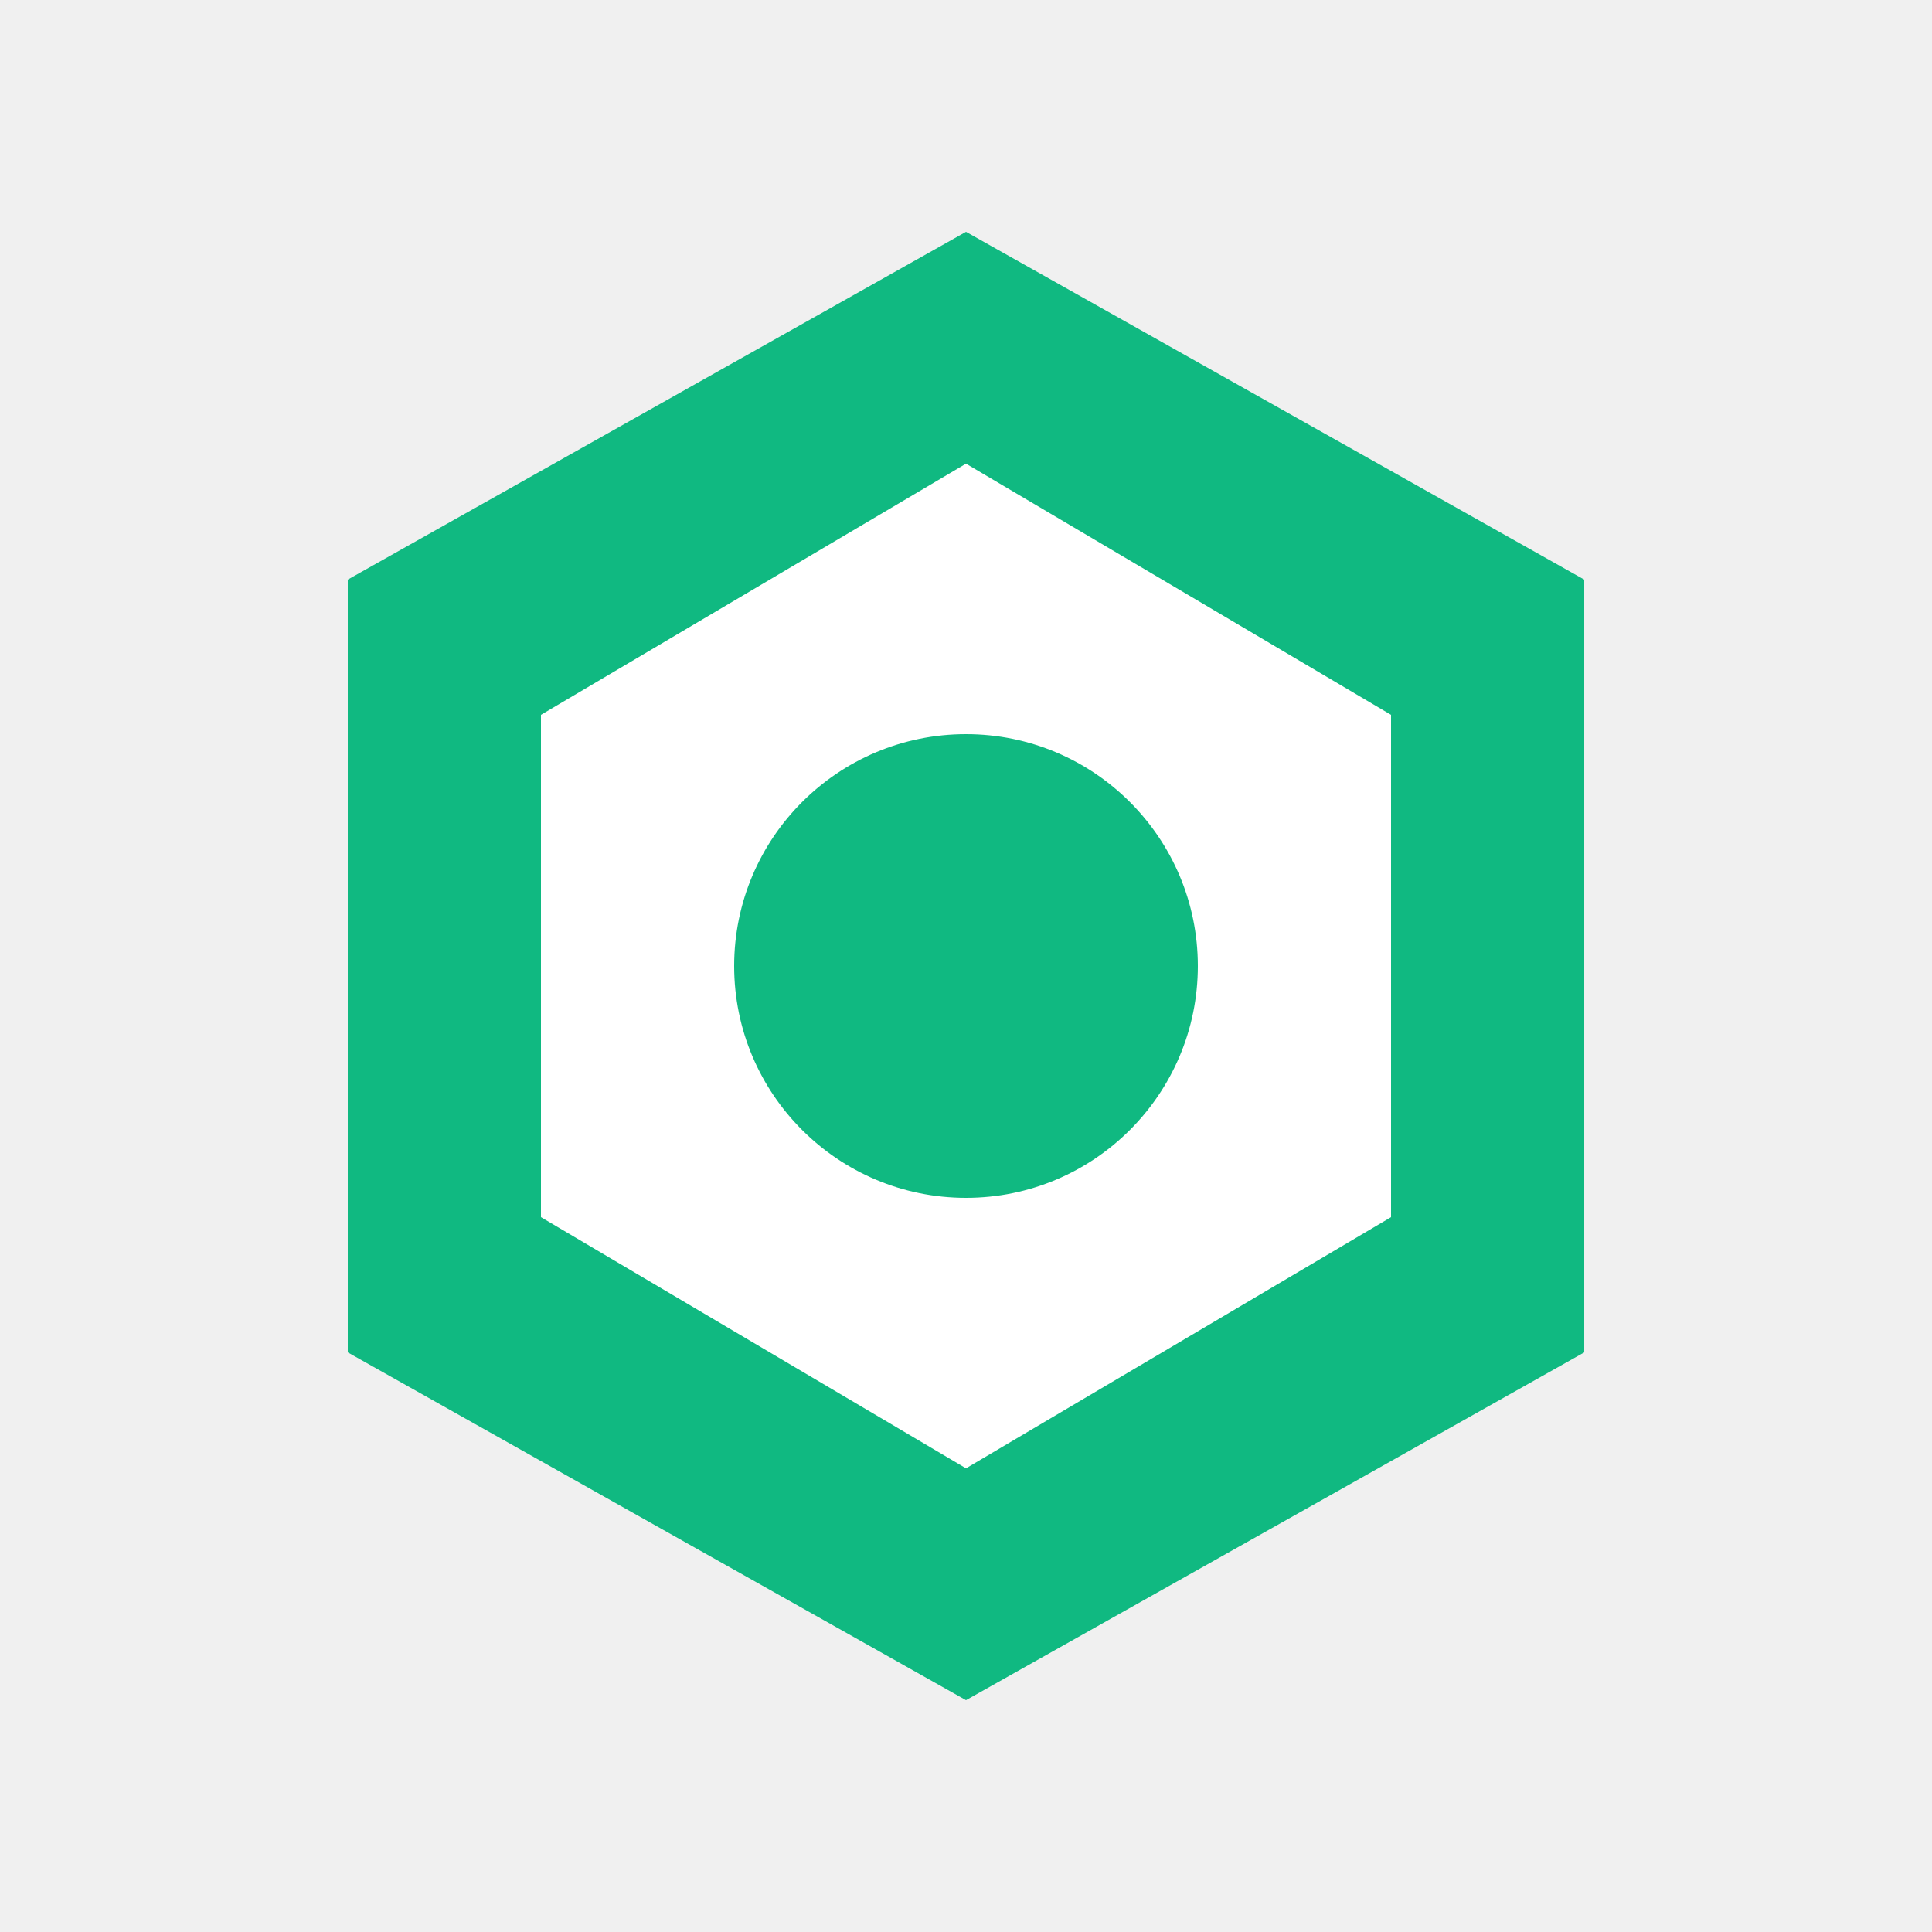
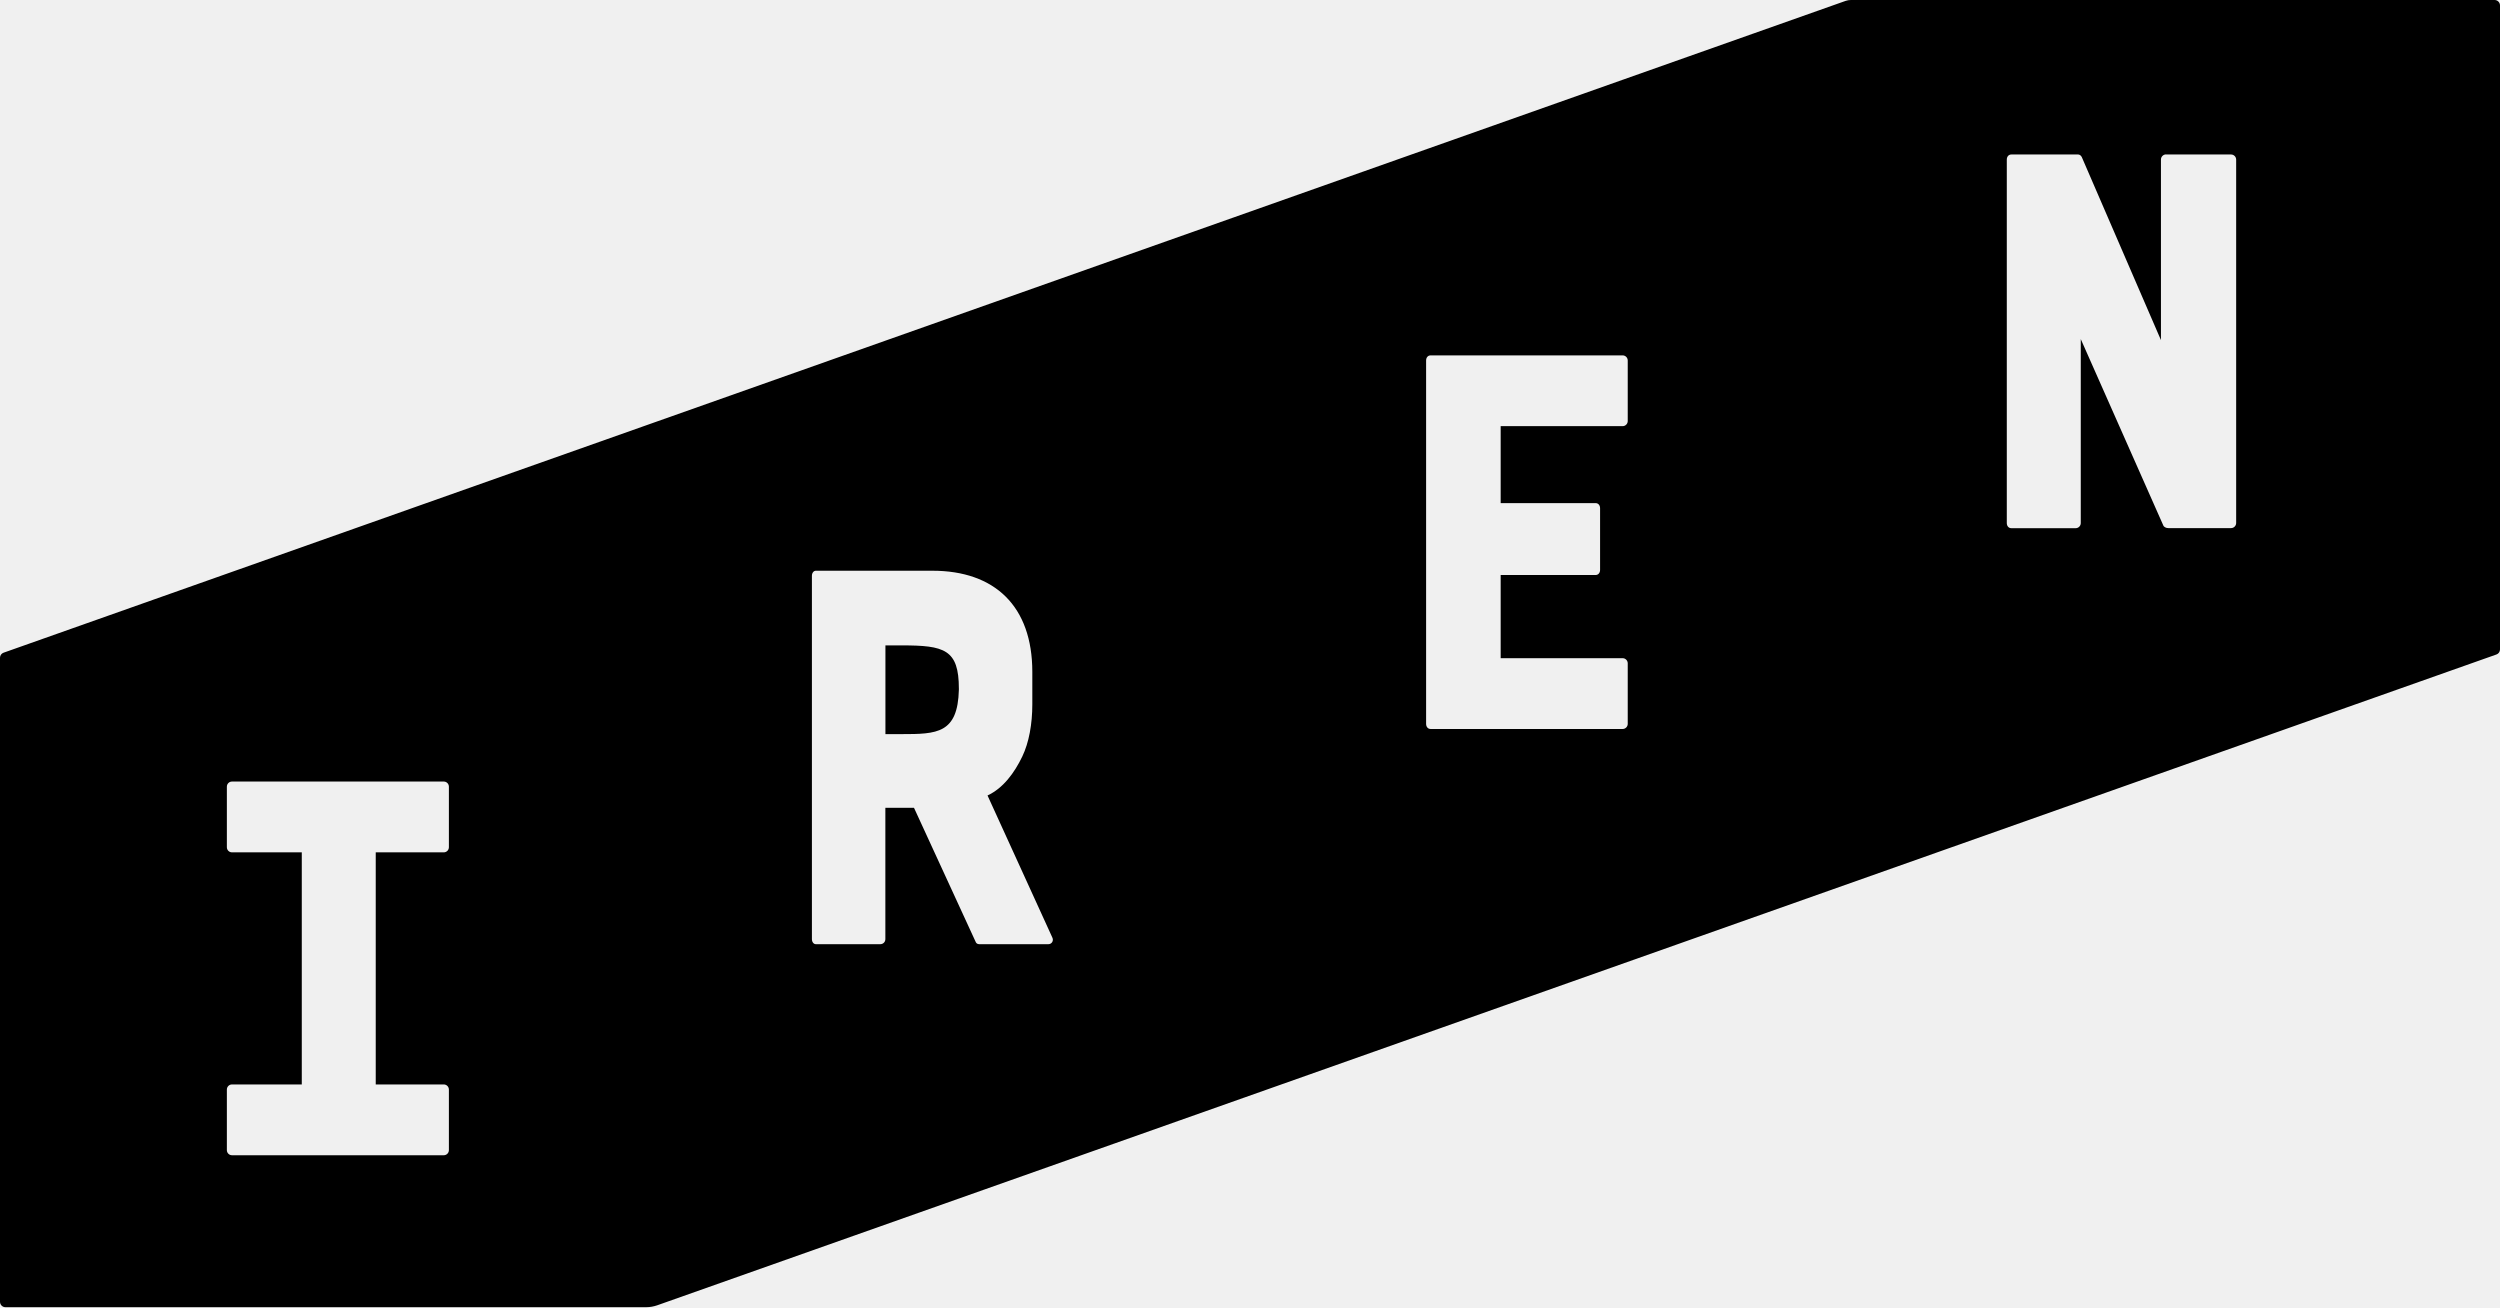
- <svg xmlns="http://www.w3.org/2000/svg" viewBox="0 0 100 100">
-   <path fill="#10B981" d="M50,12 L82,30 L82,70 L50,88 L18,70 L18,30 Z" />
-   <path fill="#FFFFFF" d="M50,24 L72,37 L72,63 L50,76 L28,63 L28,37 Z" />
-   <circle cx="50" cy="50" r="12" fill="#10B981" />
+ <svg xmlns="http://www.w3.org/2000/svg" viewBox="0 0 153 80" id="svg1" width="153" height="80" fill="#000">
+   <defs id="defs1" />
+   <path d="m 152.67,0 h -39.396 c -0.108,0 -0.217,0.018 -0.321,0.054 L 0.217,39.946 C 0.086,39.991 0,40.118 0,40.254 V 79.669 C 0,79.85 0.149,80 0.33,80 H 39.549 c 0.226,0 0.453,-0.041 0.665,-0.113 L 152.783,40.054 C 152.914,40.009 153,39.882 153,39.746 V 0.331 C 153,0.15 152.851,0 152.67,0 Z M 87.278,44.301 V 22.062 c 0,-0.172 0.104,-0.313 0.276,-0.313 h 11.751 c 0.172,0 0.312,0.141 0.312,0.313 v 3.706 c 0,0.172 -0.14,0.313 -0.312,0.313 h -7.464 v 4.709 h 5.808 c 0.172,0 0.276,0.141 0.276,0.313 v 3.775 c 0,0.172 -0.104,0.313 -0.276,0.313 h -5.808 v 5.09 h 7.464 c 0.172,0 0.312,0.141 0.312,0.313 v 3.707 c 0,0.172 -0.14,0.313 -0.312,0.313 H 87.554 c -0.172,0 -0.276,-0.141 -0.276,-0.313 z M 132.567,9.455 h 3.974 c 0.172,0 0.312,0.141 0.312,0.313 V 32.007 c 0,0.172 -0.14,0.313 -0.312,0.313 h -3.838 c -0.141,0 -0.277,-0.068 -0.313,-0.172 l -5.047,-11.396 v 11.26 c 0,0.172 -0.14,0.313 -0.312,0.313 h -3.938 c -0.172,0 -0.277,-0.141 -0.277,-0.313 V 9.768 c 0,-0.172 0.105,-0.313 0.277,-0.313 h 4.078 c 0.14,0 0.208,0.104 0.24,0.172 L 132.25,20.815 V 9.763 c 0,-0.172 0.14,-0.313 0.312,-0.313 z m -72.132,39.225 3.965,8.692 c 0.104,0.204 -0.036,0.413 -0.24,0.413 h -4.223 c -0.136,0 -0.204,-0.068 -0.24,-0.172 L 55.936,49.437 h -1.752 v 8.039 c 0,0.172 -0.136,0.308 -0.308,0.308 h -3.947 c -0.136,0 -0.24,-0.136 -0.24,-0.308 V 35.237 c 0,-0.172 0.104,-0.308 0.24,-0.308 h 7.138 c 3.811,0 6.111,2.168 6.111,6.193 v 1.982 c 0,1.202 -0.204,2.341 -0.616,3.198 -0.48,0.998 -1.168,1.937 -2.127,2.382 z m -1.752,-6.533 c 0,-2.409 -0.892,-2.649 -3.499,-2.649 h -0.996 v 5.43 h 0.996 c 2.164,0 3.431,-0.036 3.499,-2.717 z m -31.523,10.017 c 0.172,0 0.312,-0.141 0.312,-0.313 v -3.707 c 0,-0.172 -0.14,-0.313 -0.312,-0.313 H 14.196 c -0.172,0 -0.312,0.141 -0.312,0.313 v 3.707 c 0,0.172 0.14,0.313 0.312,0.313 h 4.273 V 66.368 h -4.273 c -0.172,0 -0.312,0.141 -0.312,0.313 v 3.707 c 0,0.172 0.14,0.313 0.312,0.313 h 12.964 c 0.172,0 0.312,-0.141 0.312,-0.313 V 66.681 c 0,-0.172 -0.14,-0.313 -0.312,-0.313 H 22.995 V 52.164 Z" fill="#000" fill-rule="evenodd" id="path1" />
</svg>
